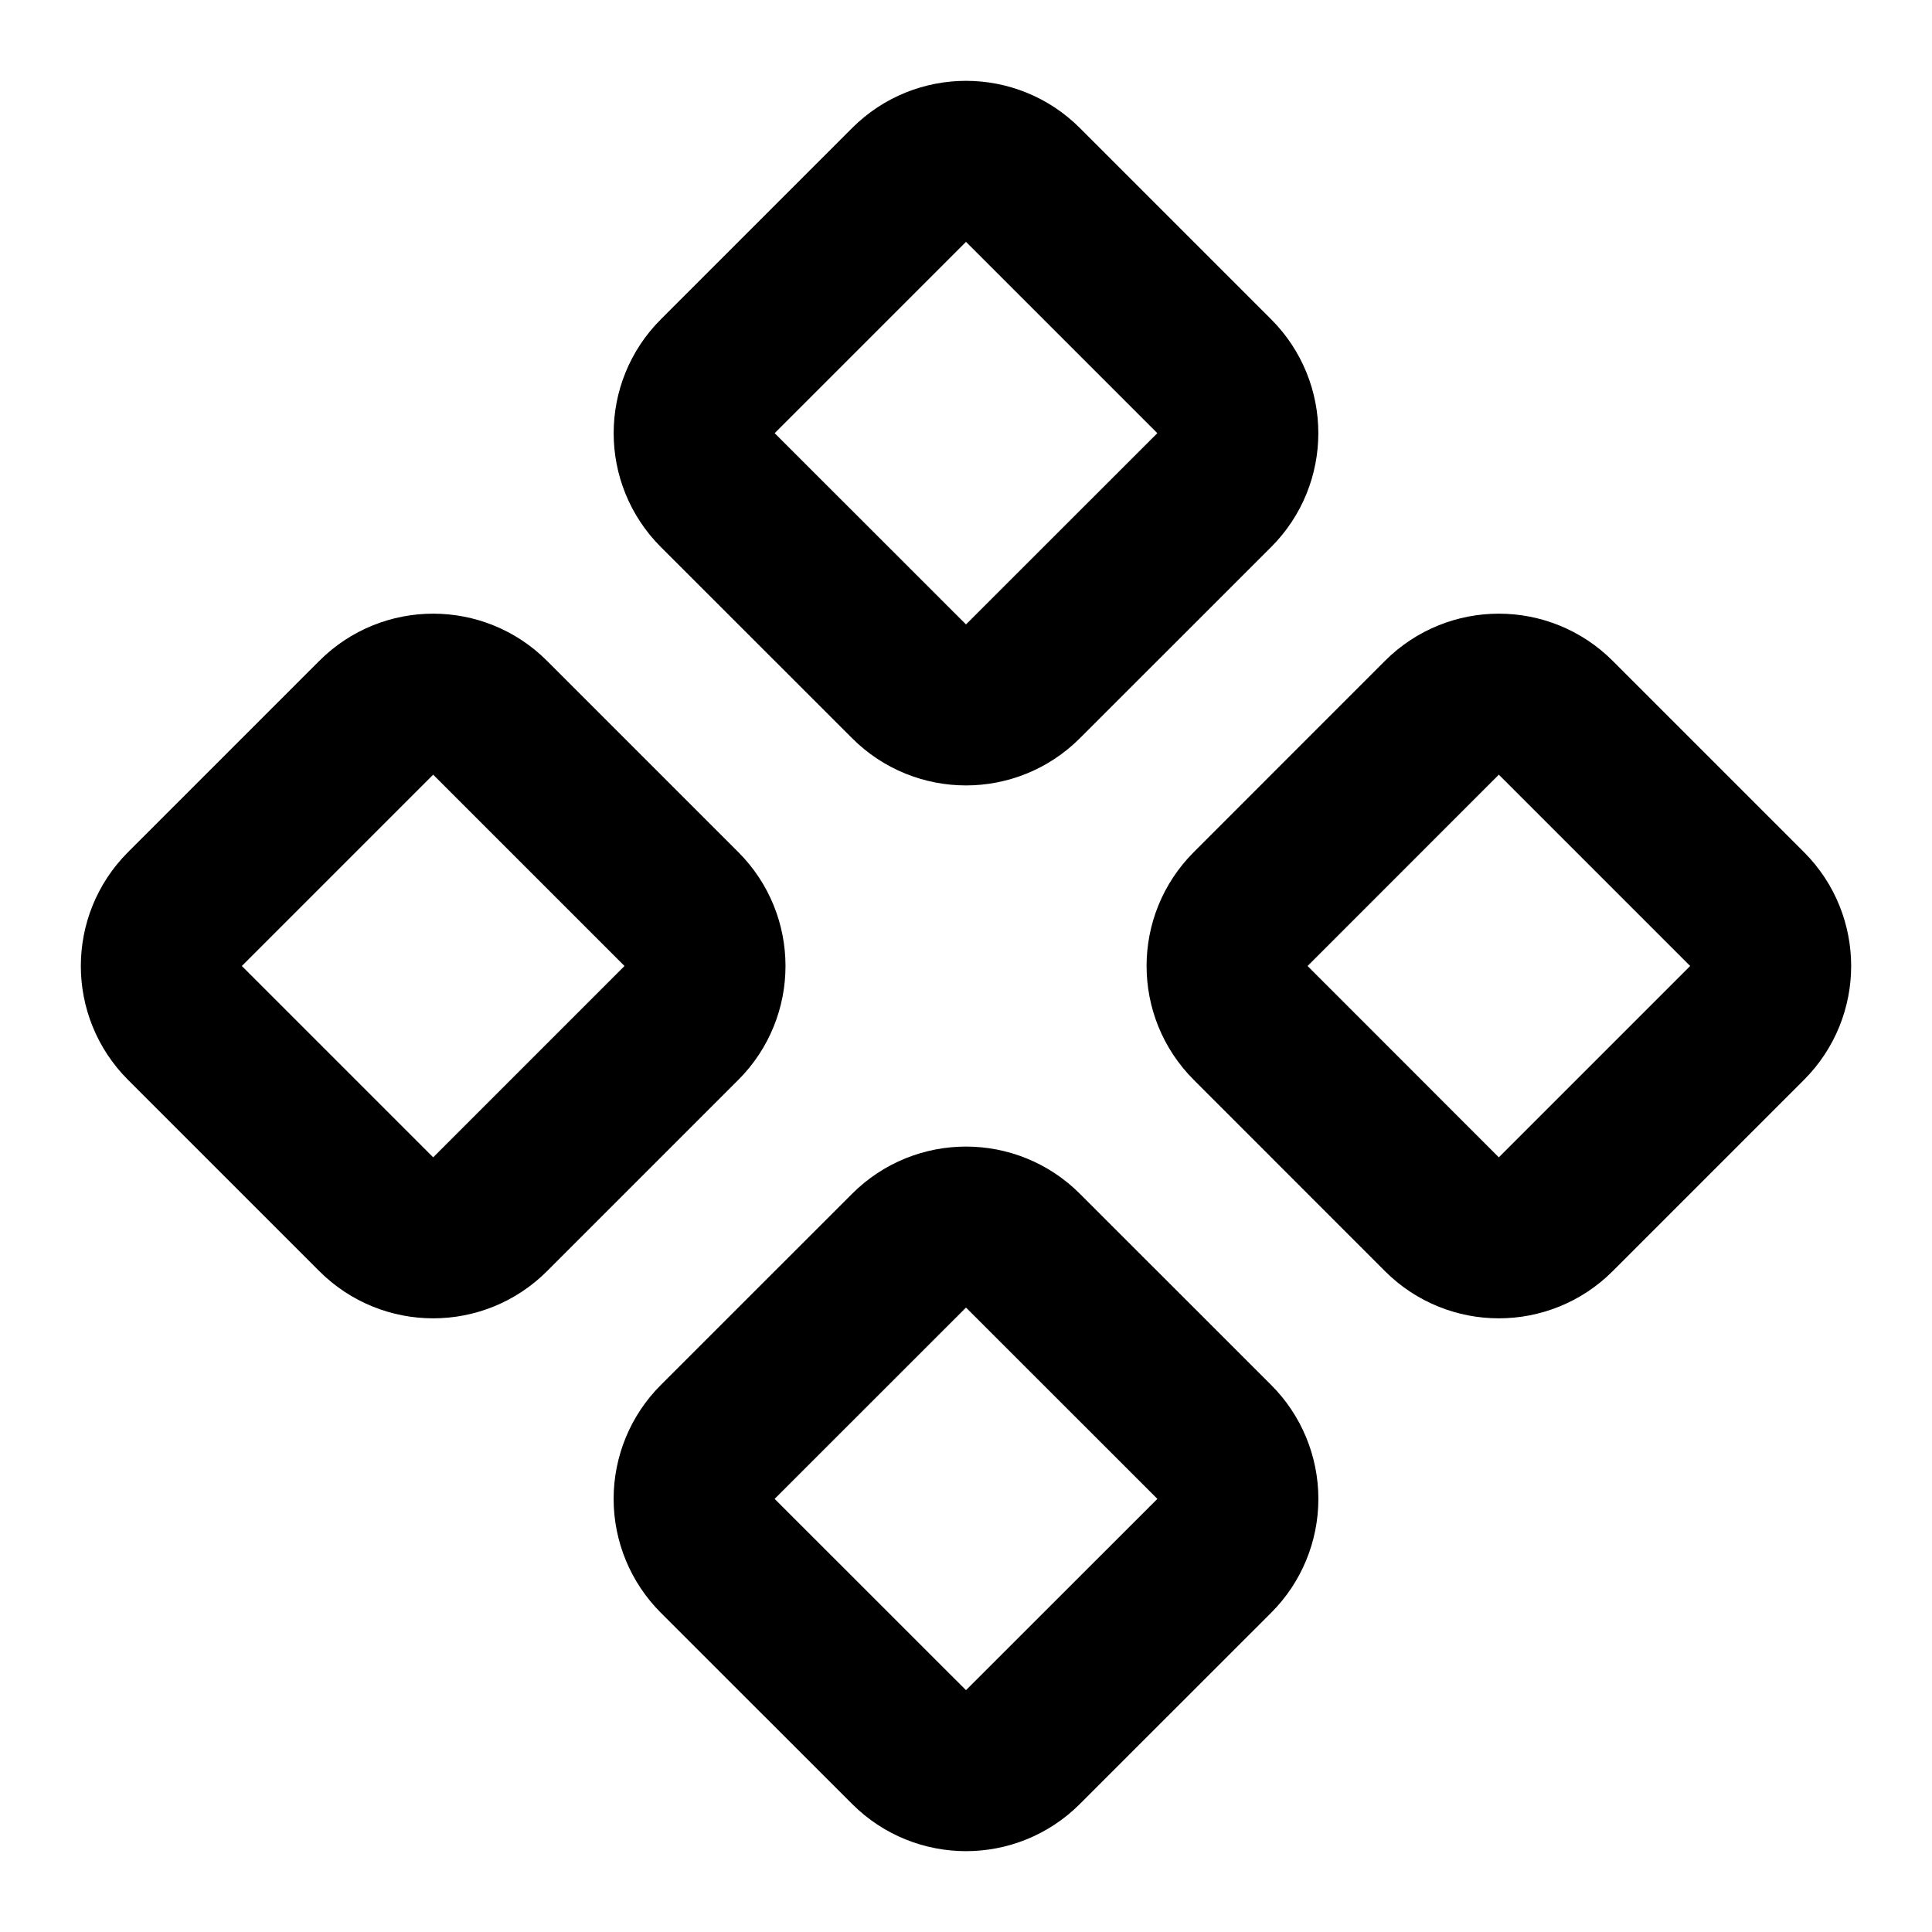
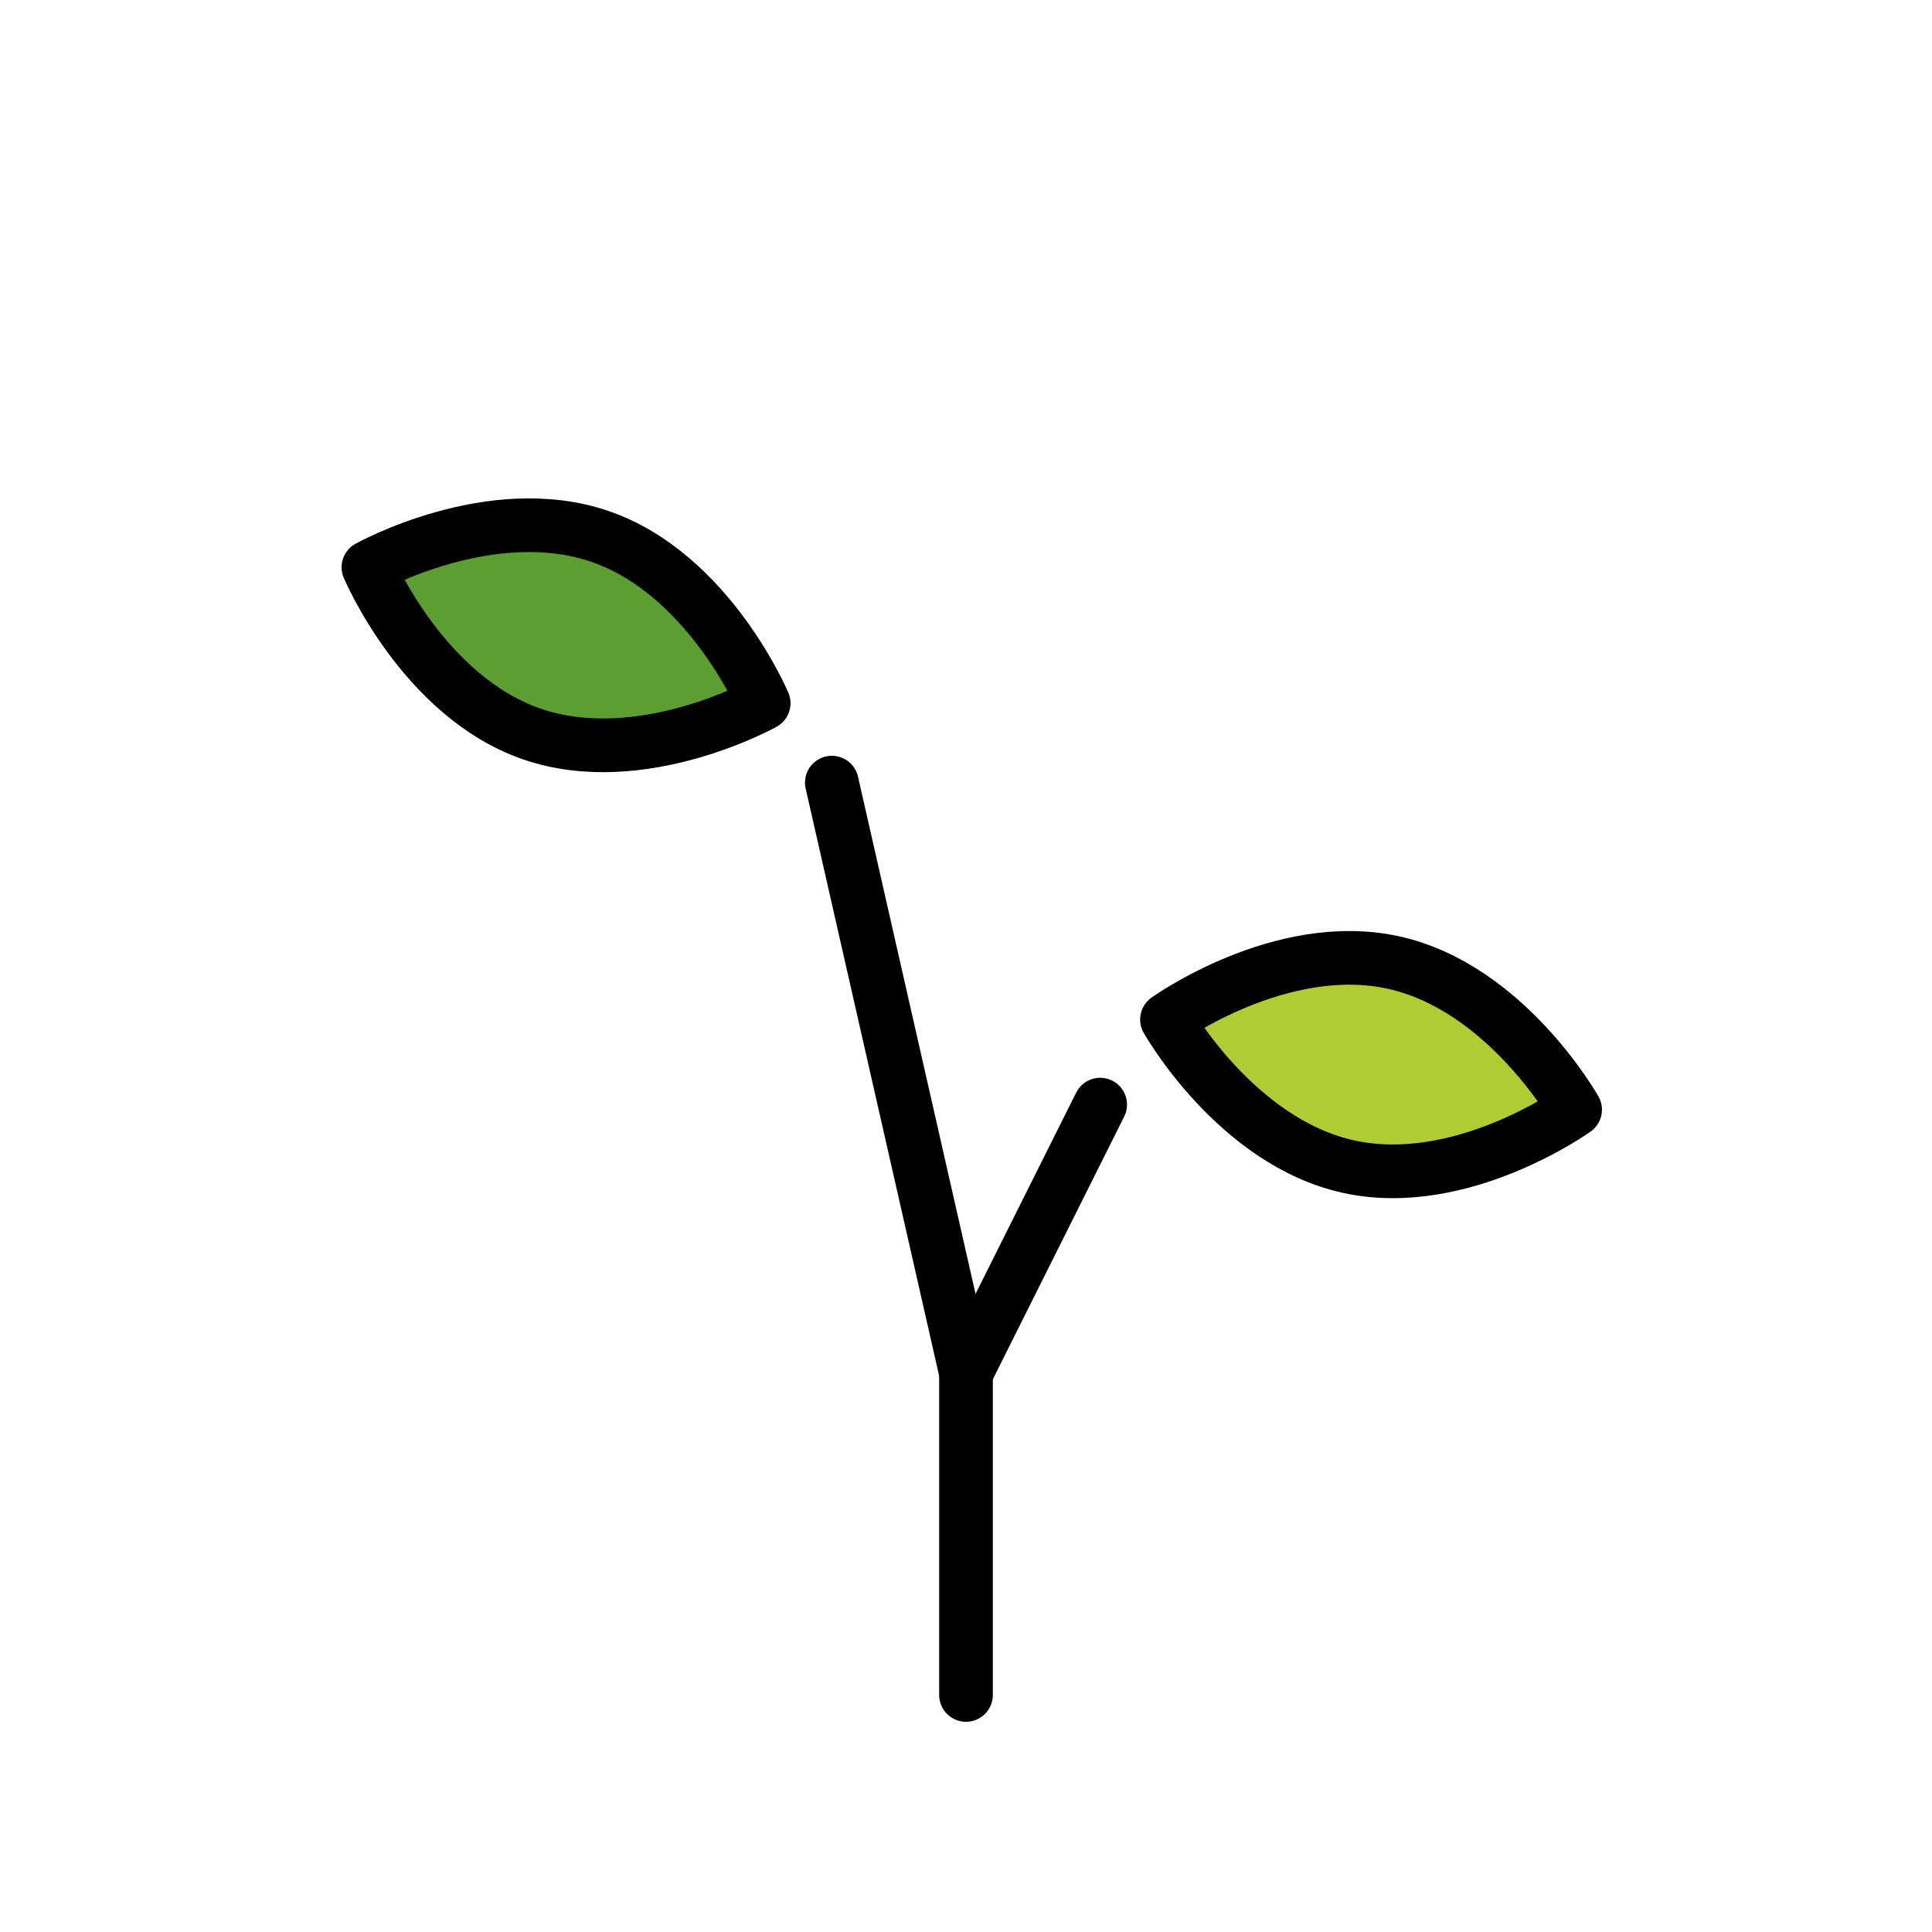
- <svg xmlns="http://www.w3.org/2000/svg" width="24" height="24" viewBox="0 0 24 24" fill="none" stroke="currentColor" stroke-width="2" stroke-linecap="round" stroke-linejoin="round">
-   <path d="M15.536 11.293a1 1 0 0 0 0 1.414l2.376 2.377a1 1 0 0 0 1.414 0l2.377-2.377a1 1 0 0 0 0-1.414l-2.377-2.377a1 1 0 0 0-1.414 0z" />
-   <path d="M2.297 11.293a1 1 0 0 0 0 1.414l2.377 2.377a1 1 0 0 0 1.414 0l2.377-2.377a1 1 0 0 0 0-1.414L6.088 8.916a1 1 0 0 0-1.414 0z" />
-   <path d="M8.916 17.912a1 1 0 0 0 0 1.415l2.377 2.376a1 1 0 0 0 1.414 0l2.377-2.376a1 1 0 0 0 0-1.415l-2.377-2.376a1 1 0 0 0-1.414 0z" />
-   <path d="M8.916 4.674a1 1 0 0 0 0 1.414l2.377 2.376a1 1 0 0 0 1.414 0l2.377-2.376a1 1 0 0 0 0-1.414l-2.377-2.377a1 1 0 0 0-1.414 0z" />
+ <svg xmlns="http://www.w3.org/2000/svg" id="emoji" viewBox="0 0 72 72">
+   <g id="color">
+     <path fill="#B1CC33" stroke="none" d="M51.935,35.872c4.2,0.928,6.765,5.482,6.765,5.482s-4.245,3.05-8.445,2.123 s-6.765-5.482-6.765-5.482S47.737,34.946,51.935,35.872z" />
+     <path fill="#5C9E31" stroke="none" d="M22.362,19.992c4.067,1.399,6.098,6.216,6.098,6.216s-4.564,2.548-8.632,1.149 s-6.098-6.216-6.098-6.216S18.296,18.595,22.362,19.992z" />
+   </g>
+   <g id="hair" />
+   <g id="skin" />
+   <g id="skin-shadow" />
+   <g id="line">
+     <polyline fill="none" stroke="#000000" stroke-linecap="round" stroke-linejoin="round" stroke-width="2" points="36,63.166 36,51.166 31,29.166" />
+     <line x1="36" x2="41" y1="51.166" y2="41.166" fill="none" stroke="#000000" stroke-linecap="round" stroke-linejoin="round" stroke-width="2" />
+     <path fill="none" stroke="#000000" stroke-linecap="round" stroke-linejoin="round" stroke-width="2" d="M22.362,19.992 c4.067,1.399,6.098,6.216,6.098,6.216s-4.564,2.548-8.632,1.149s-6.098-6.216-6.098-6.216 S18.296,18.595,22.362,19.992z" />
+     <path fill="none" stroke="#000000" stroke-linecap="round" stroke-linejoin="round" stroke-width="2" d="M51.935,35.872 c4.2,0.928,6.765,5.482,6.765,5.482s-4.245,3.05-8.445,2.123s-6.765-5.482-6.765-5.482 S47.737,34.946,51.935,35.872z" />
+   </g>
</svg>
